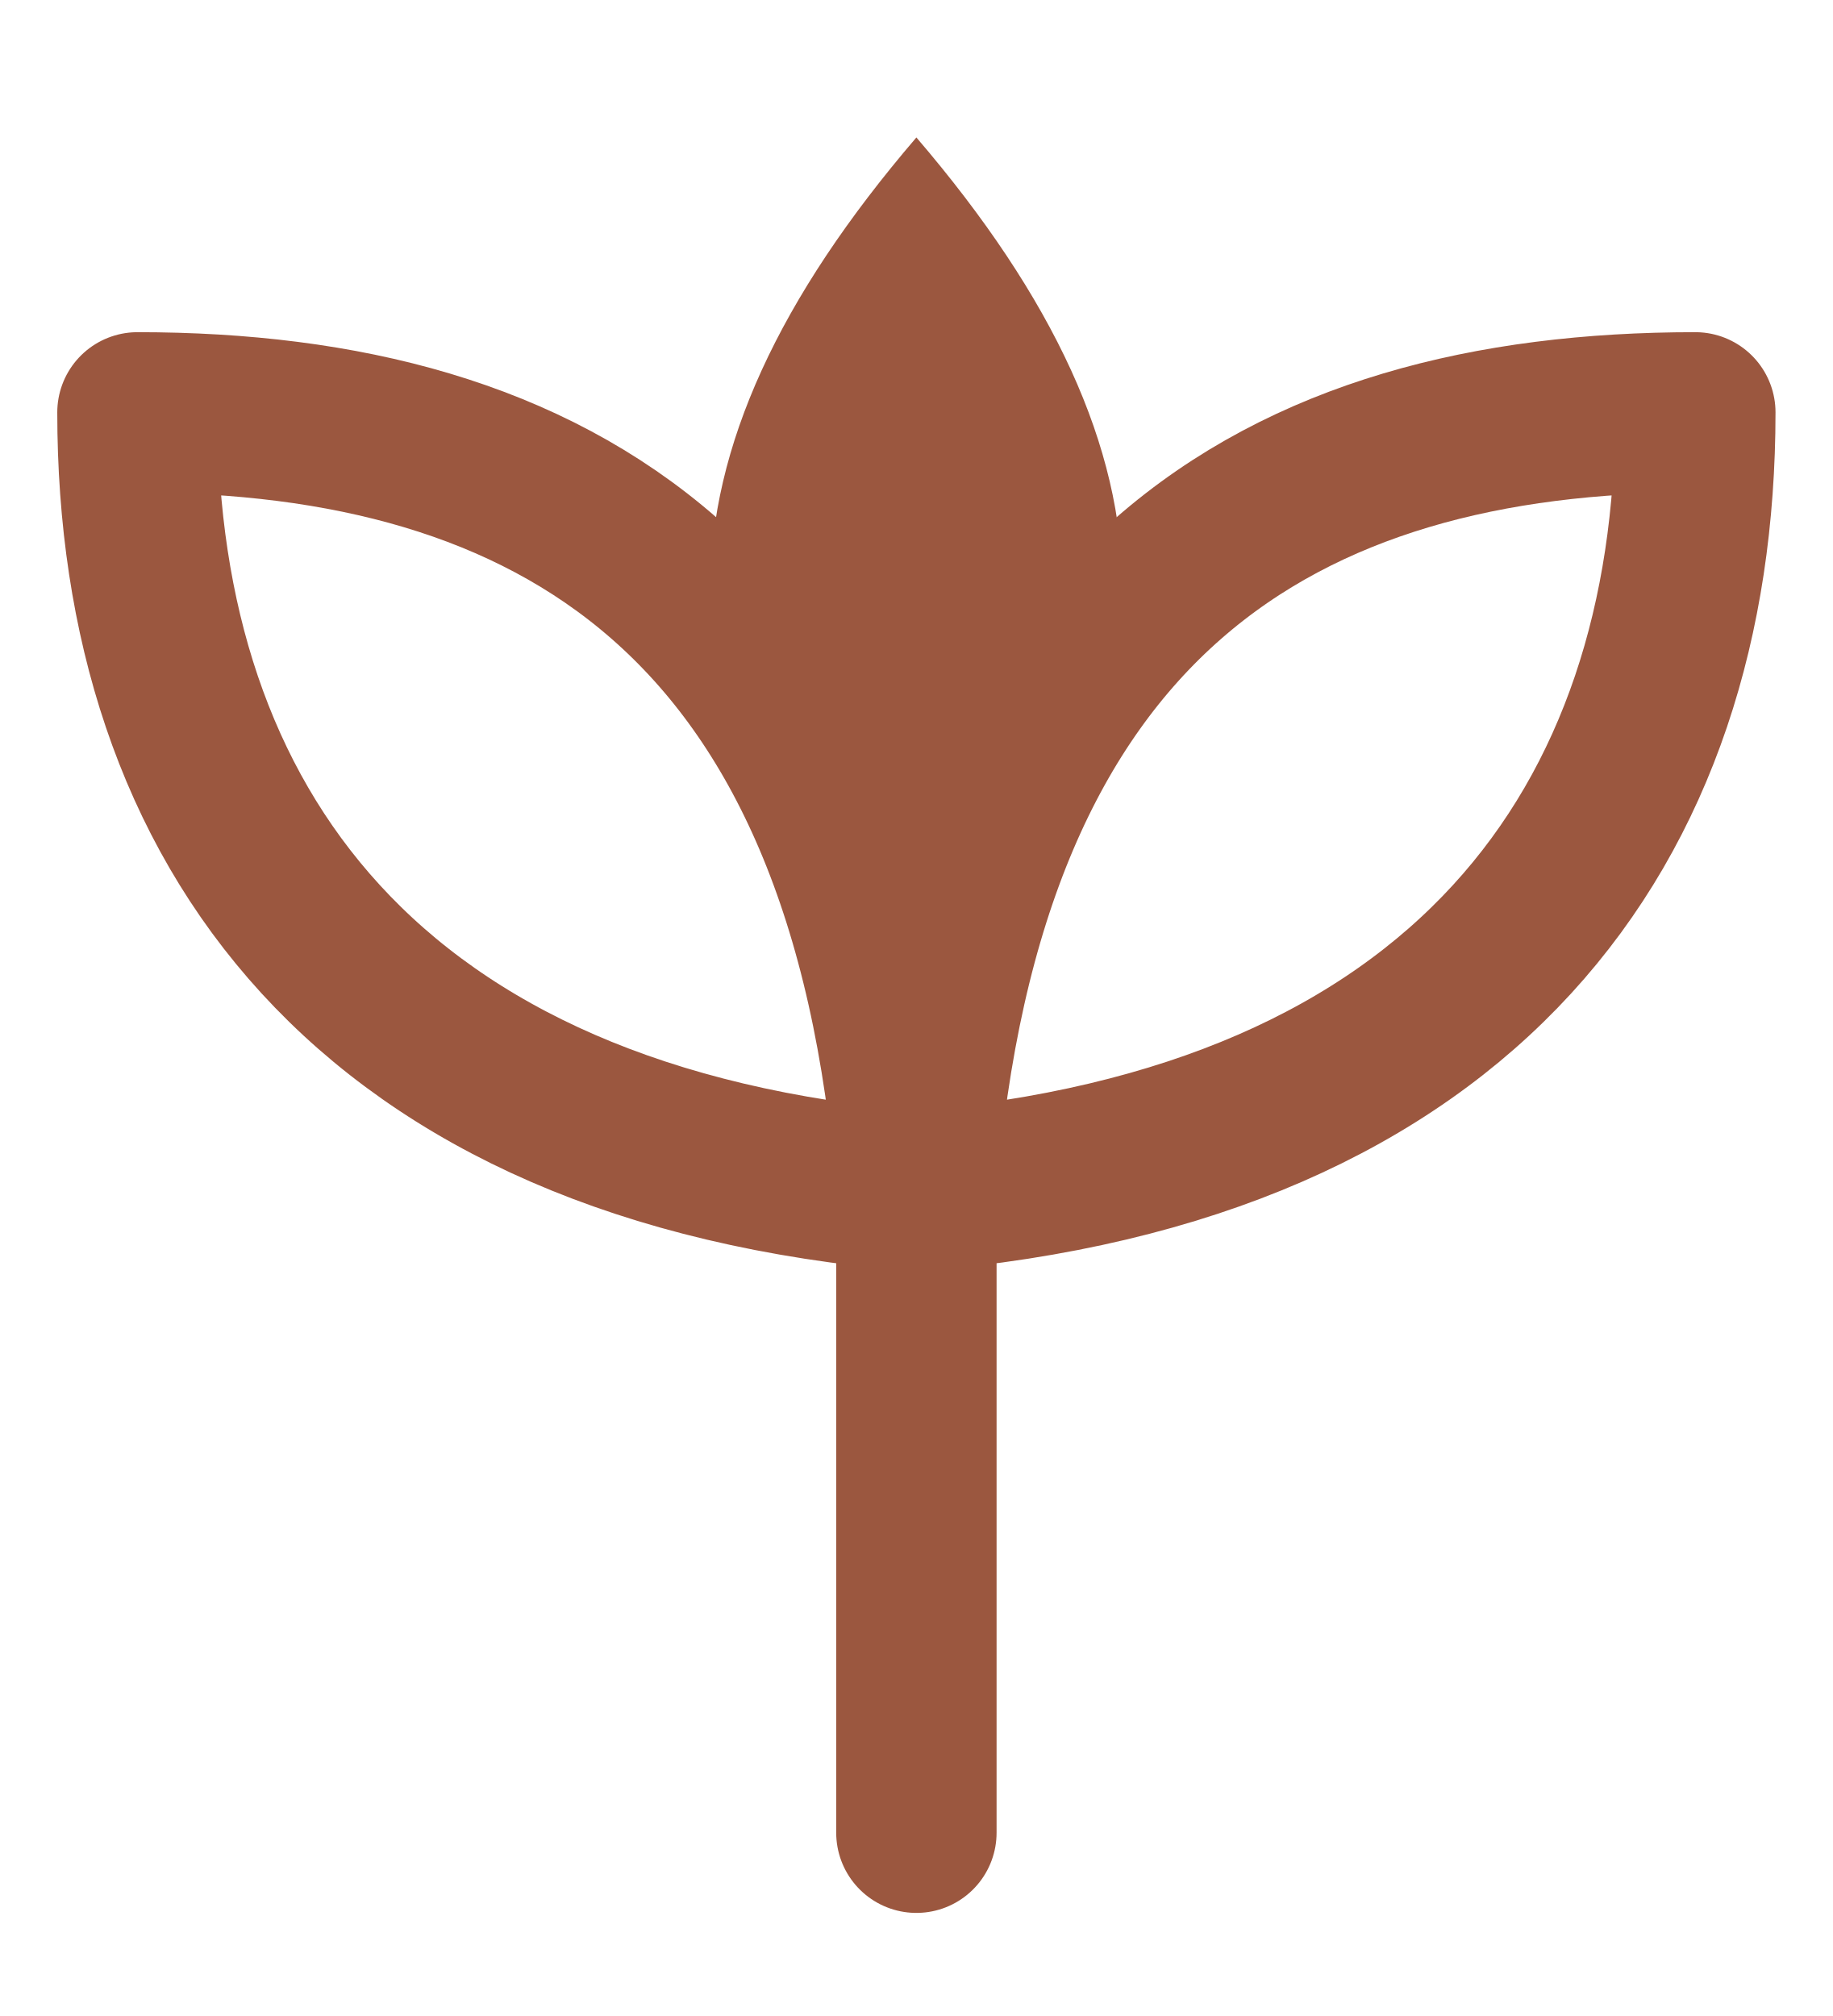
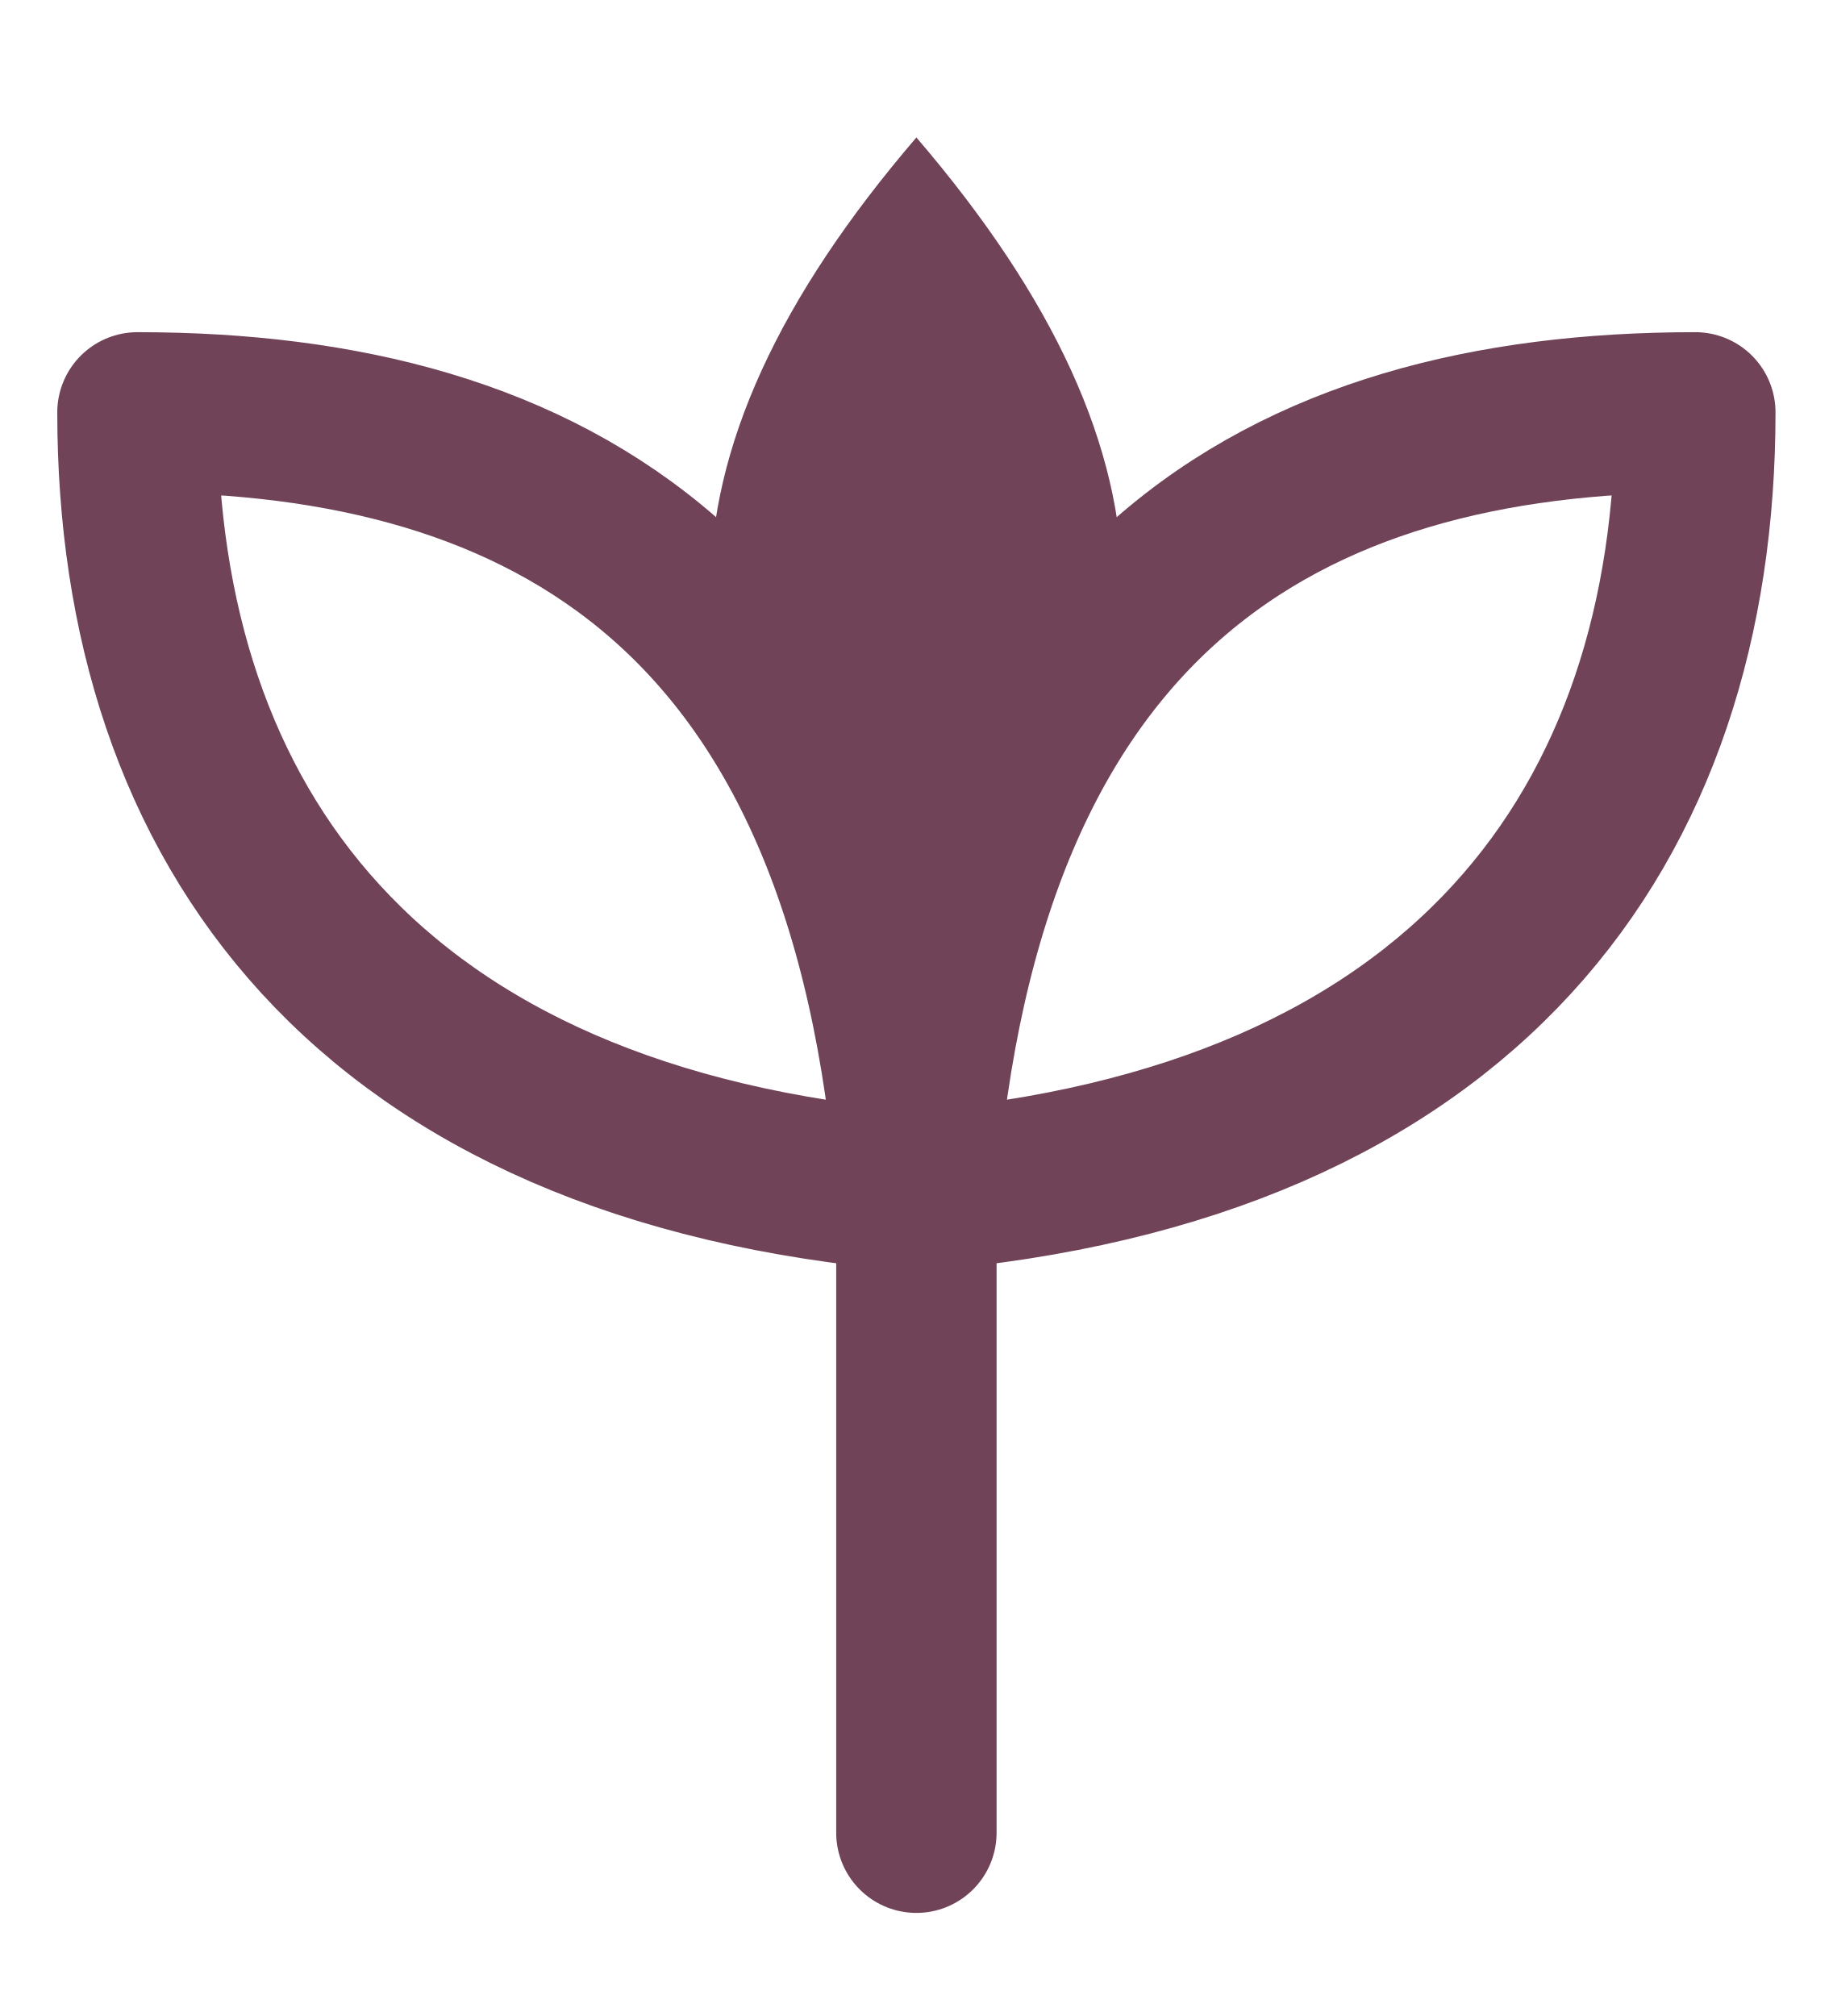
<svg xmlns="http://www.w3.org/2000/svg" viewBox="0 0 40 44">
-   <path d="M20 40V25M20 26C8 25 3 18 3 9c9 0 16 4 17 17Zm0 0C32 25 37 18 37 9c-9 0-16 4-17 17Z" fill="none" stroke="#9B573F" stroke-width="3.5" stroke-linecap="round" stroke-linejoin="round" />
-   <path d="M20 3c-6 7-6 13 0 19 6-6 6-12 0-19Z" fill="#9B573F" />
+   <path d="M20 40V25M20 26C8 25 3 18 3 9c9 0 16 4 17 17Zm0 0C32 25 37 18 37 9c-9 0-16 4-17 17Z" fill="none" stroke="#714358" stroke-width="3.5" stroke-linecap="round" stroke-linejoin="round" />
+   <path d="M20 3c-6 7-6 13 0 19 6-6 6-12 0-19Z" fill="#714358" />
</svg>
